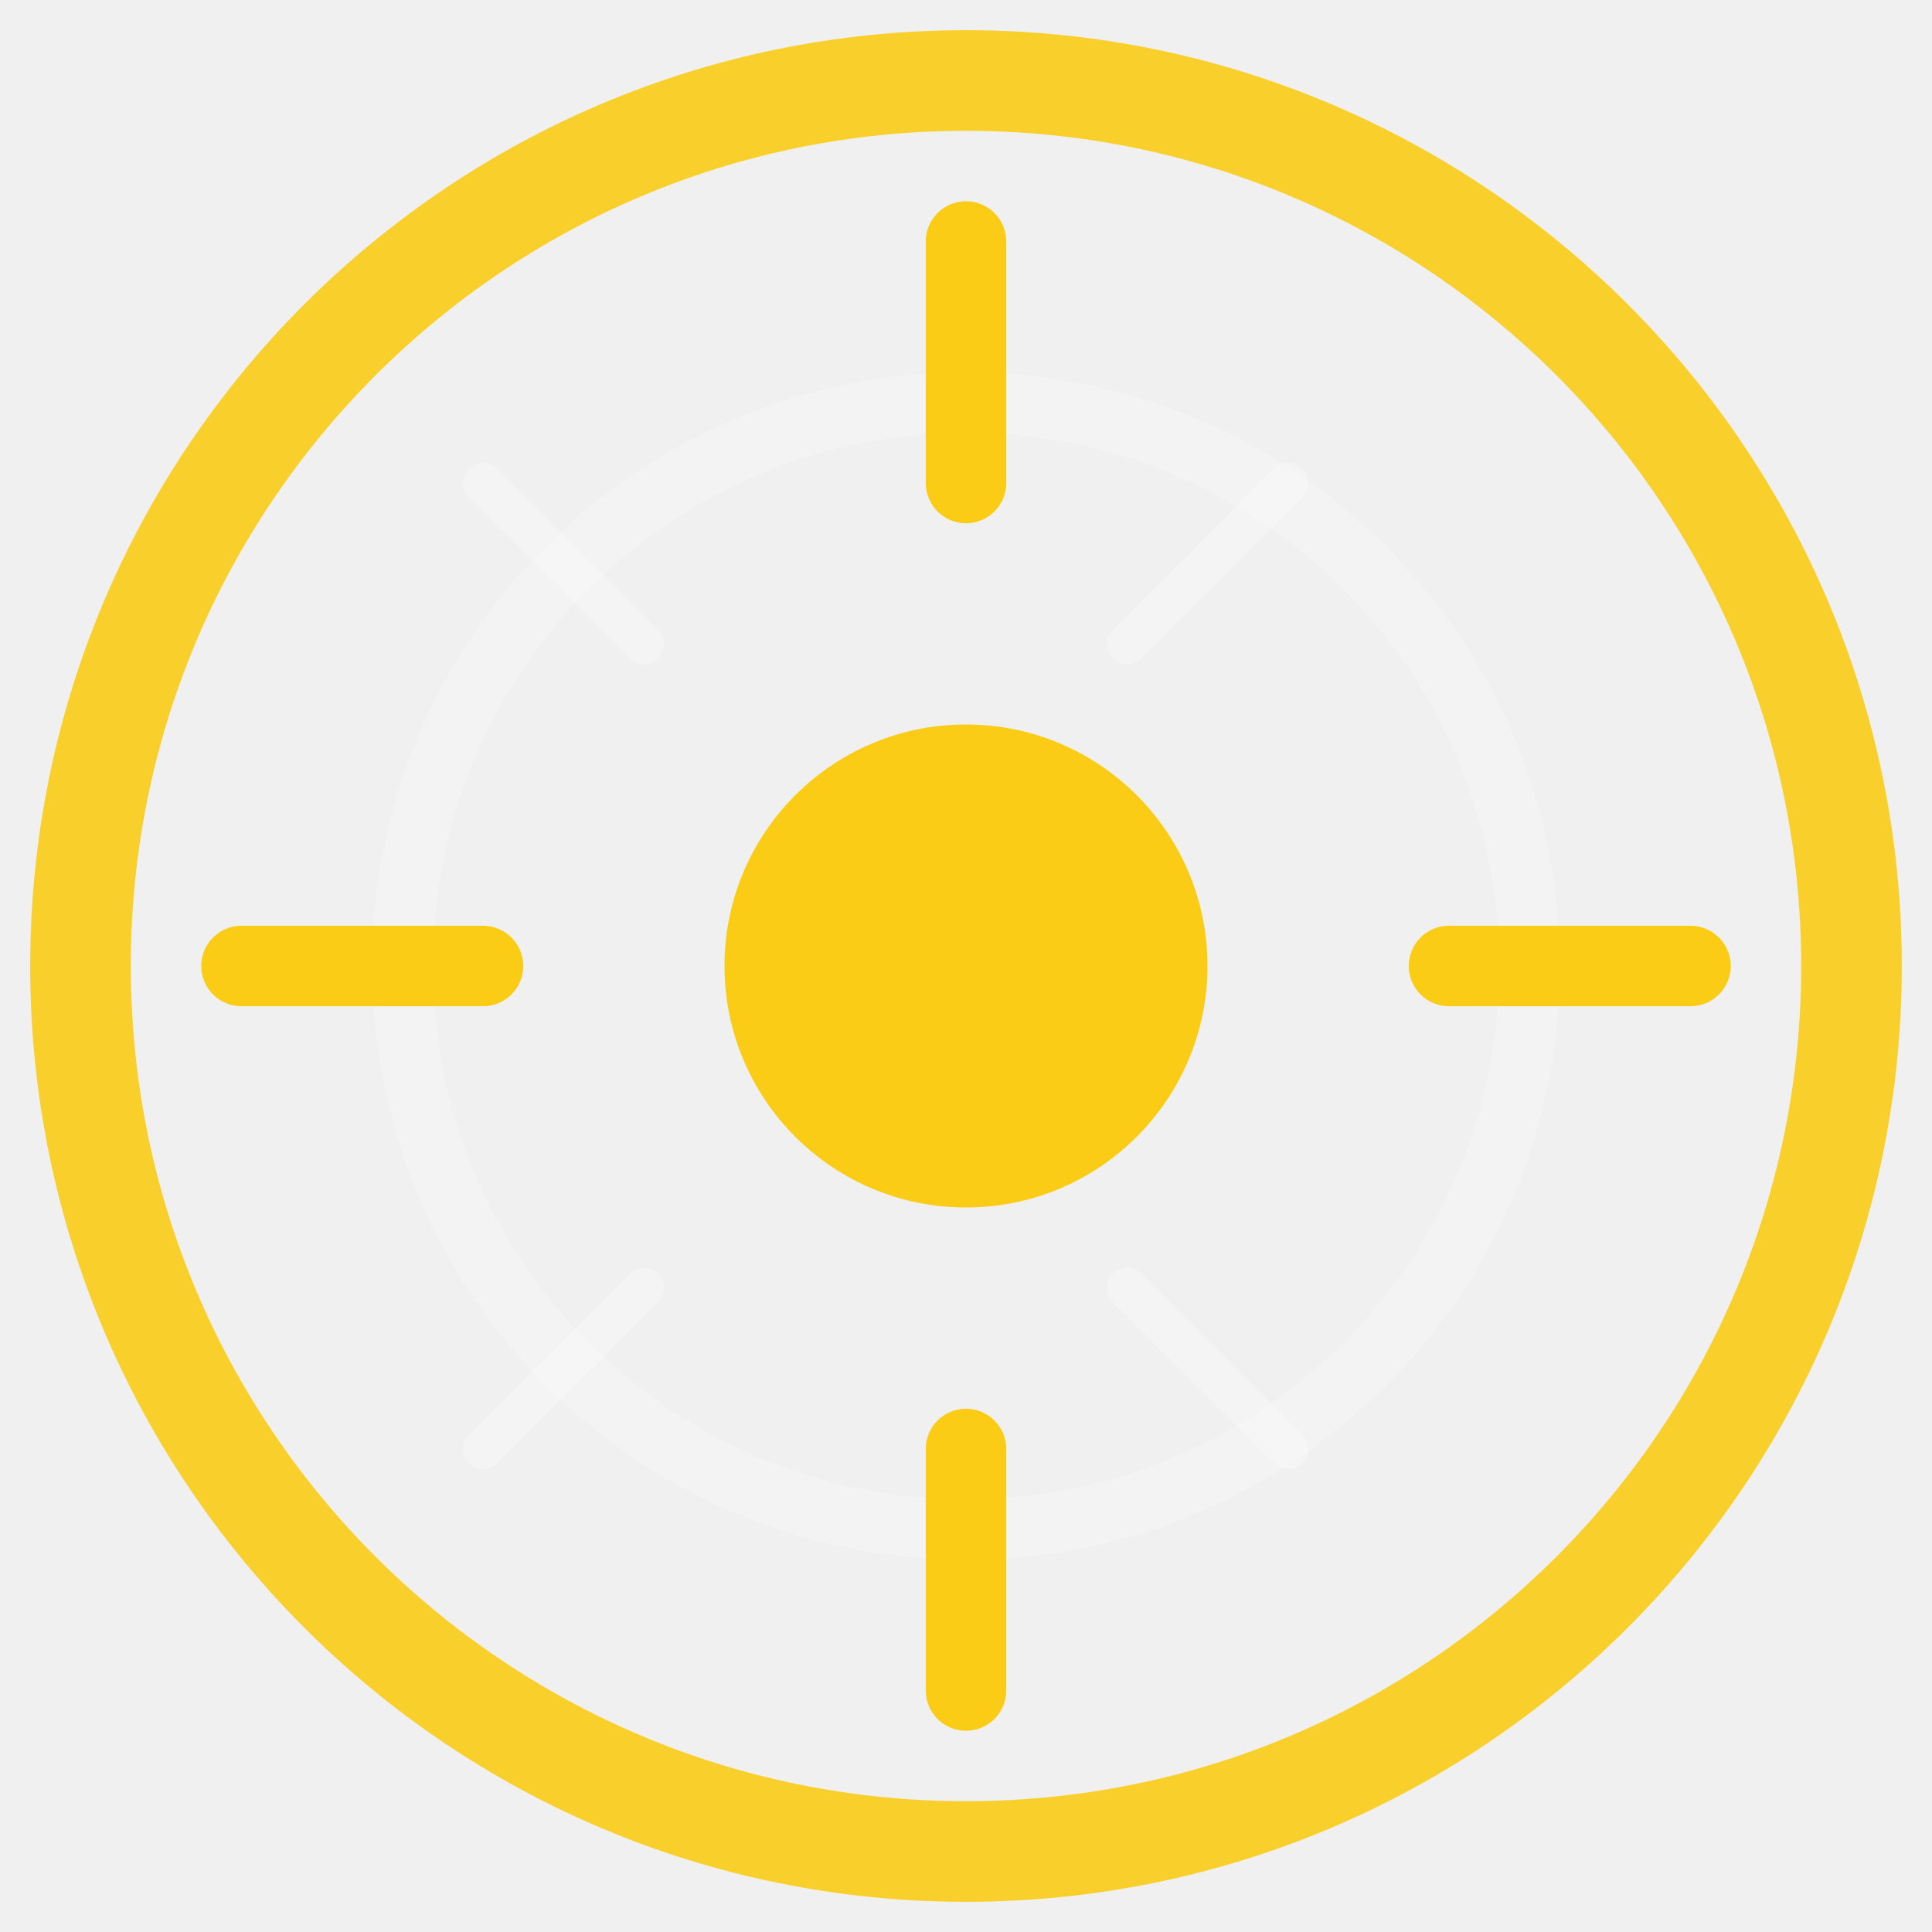
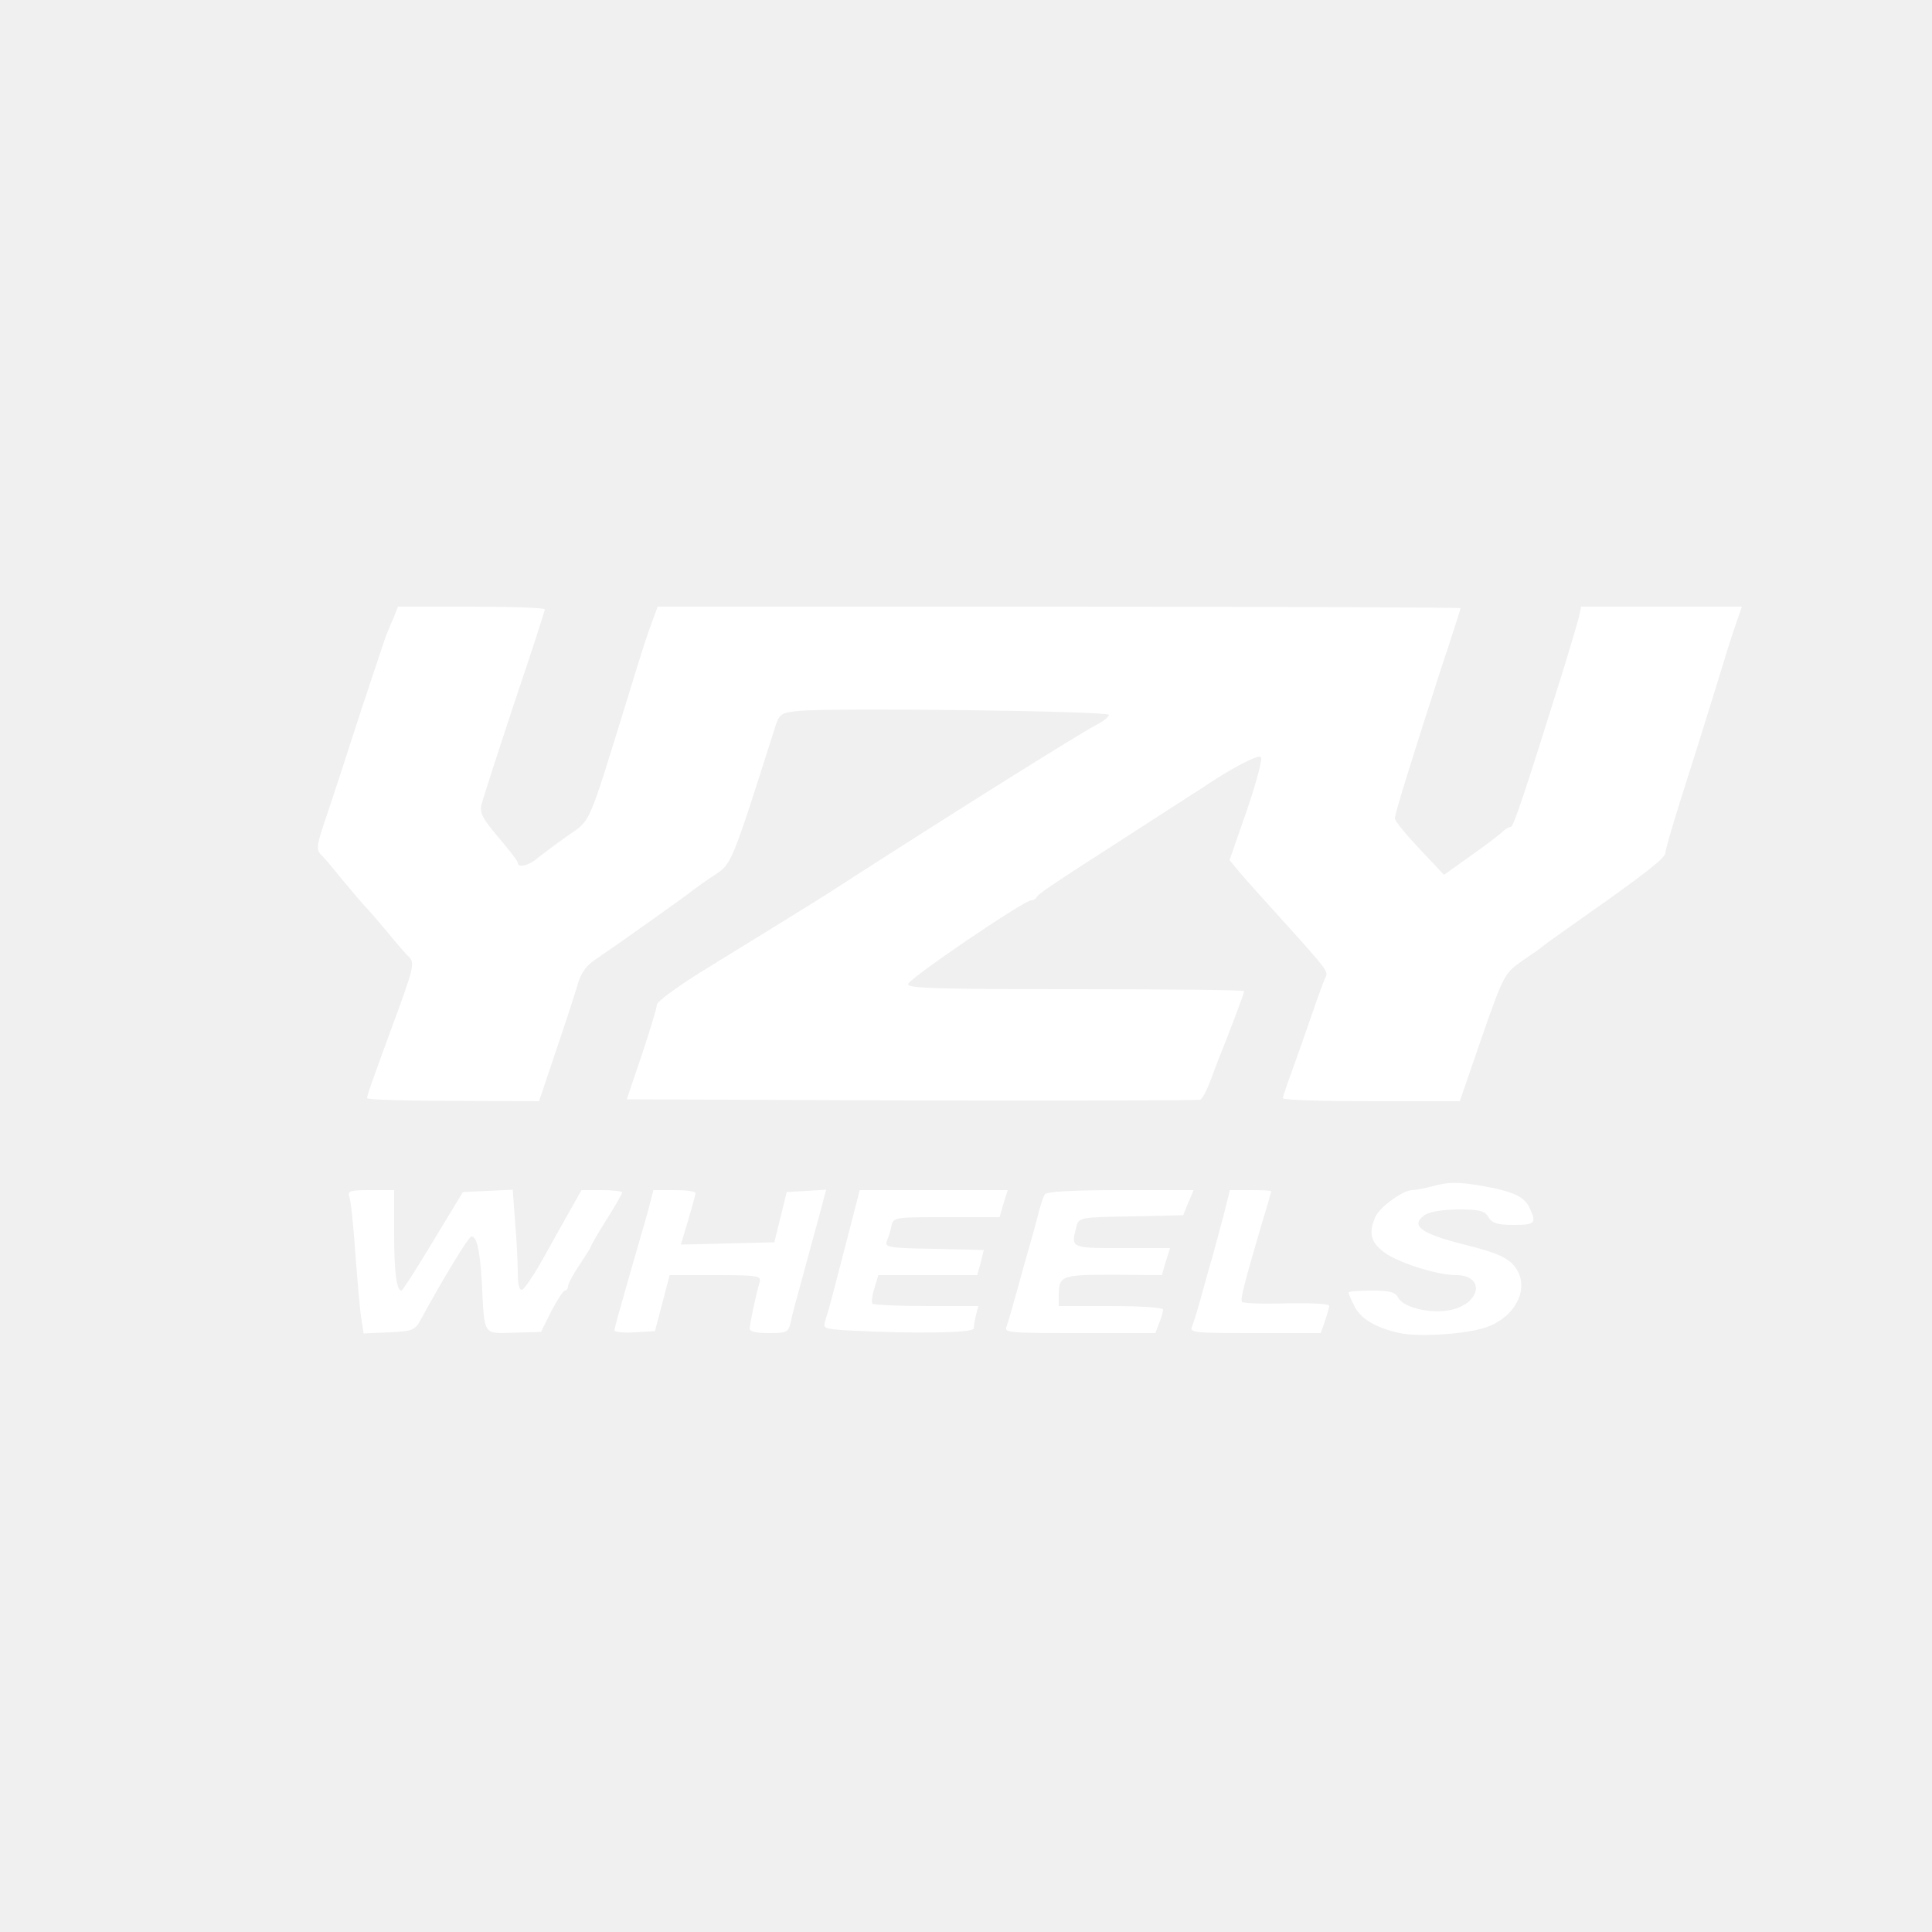
- <svg xmlns="http://www.w3.org/2000/svg" viewBox="0 0 48 48" fill="none" aria-hidden="true">
-   <circle cx="24" cy="24" r="22" stroke="#facc15" stroke-width="2.5" opacity="0.9" />
-   <circle cx="24" cy="24" r="14" stroke="#fafafa" stroke-width="1.5" opacity="0.35" />
-   <circle cx="24" cy="24" r="6" fill="#facc15" />
-   <path stroke="#facc15" stroke-width="2" stroke-linecap="round" d="M24 6v6M24 36v6M6 24h6M36 24h6" />
-   <path stroke="#fafafa" stroke-width="1" stroke-linecap="round" opacity="0.4" d="M12 12l4 4M32 12l-4 4M12 36l4-4M32 36l-4-4" />
+ <svg xmlns="http://www.w3.org/2000/svg" version="1.0" width="500px" height="500px" viewBox="0 0 500 500" preserveAspectRatio="xMidYMid meet">
+   <g fill="#000000">
+     <path d="M139 251.3 c0 -1 -0.3 -4.2 -0.6 -7 l-0.7 -5.3 3.5 0 c3.5 0 3.5 0 4.2 5.3 1 8.7 1 8.7 -2.9 8.7 -2.7 0 -3.5 -0.4 -3.5 -1.7z" />
+     <path d="M110 203.5 c0 -3.3 0.2 -3.5 3.5 -3.5 3.3 0 3.5 0.2 3.5 3.5 0 3.3 -0.2 3.5 -3.5 3.5 -3.3 0 -3.5 -0.2 -3.5 -3.5z" />
+     <path d="M165 198.5 c0 -3.3 0.2 -3.5 3.5 -3.5 3.3 0 3.5 0.2 3.5 3.5 0 3.3 -0.2 3.5 -3.5 3.5 -3.3 0 -3.5 -0.2 -3.5 -3.5z" />
+   </g>
+   <g fill="#ffffff">
+     <path d="M362.3 345 c-6.1 -1.3 -10.1 -3.6 -11.8 -7 -0.8 -1.6 -1.5 -3.1 -1.5 -3.5 0 -0.3 2.7 -0.5 6 -0.5 4.8 0 6.1 0.4 6.9 1.9 1.4 2.6 8.6 4.2 13.6 3.1 7.8 -1.7 8.9 -9 1.3 -9 -4.6 0 -14 -2.9 -18 -5.5 -4 -2.7 -4.8 -5.3 -2.8 -9.7 1.2 -2.5 7.1 -6.8 9.5 -6.8 0.8 0 3.5 -0.5 6 -1.2 3.5 -0.9 6 -0.9 11.4 0 8.7 1.5 11.6 2.8 13 5.9 1.8 3.9 1.4 4.3 -4.2 4.3 -4.1 0 -5.5 -0.4 -6.5 -2 -1 -1.7 -2.3 -2 -8 -2 -4.3 0.1 -7.4 0.6 -8.7 1.6 -3.5 2.6 -0.7 4.7 10.5 7.5 8.3 2.1 10.8 3.2 12.8 5.4 4.7 5.6 0.3 14.1 -8.5 16.4 -5.8 1.5 -16.3 2.1 -21 1.1z" />
+     <path d="M93.6 341.8 c-0.4 -1.8 -1 -9.4 -1.6 -16.9 -0.5 -7.4 -1.2 -14.3 -1.6 -15.2 -0.5 -1.5 0.2 -1.7 5.5 -1.7 l6.1 0 0 10.8 c0 10.5 0.6 15.2 1.9 15.2 0.3 0 4 -5.8 8.2 -12.8 l7.7 -12.7 6.4 -0.3 6.5 -0.3 0.6 8.3 c0.4 4.6 0.7 10.5 0.7 13.1 0 3.1 0.4 4.7 1.1 4.5 0.6 -0.2 3 -3.7 5.3 -7.8 2.3 -4.1 5.5 -9.9 7.1 -12.7 l3 -5.3 5.3 0 c2.8 0 5.2 0.3 5.2 0.6 0 0.4 -1.8 3.5 -4 7 -2.2 3.5 -4 6.6 -4 6.8 0 0.3 -1.4 2.5 -3 4.9 -1.7 2.5 -3 5 -3 5.6 0 0.6 -0.4 1.1 -0.8 1.1 -0.4 0 -2 2.4 -3.5 5.3 l-2.7 5.4 -7 0.2 c-8.1 0.2 -7.6 1 -8.3 -12.9 -0.5 -8.6 -1.3 -12 -2.7 -12 -0.7 0 -7.4 11 -13.1 21.5 -1.5 2.8 -2.1 3 -8.2 3.3 l-6.6 0.3 -0.5 -3.3z" />
+     <path d="M159 344.3 c0 -0.4 1.6 -6.2 3.5 -12.8 1.9 -6.6 4.2 -14.6 5.1 -17.7 l1.5 -5.8 5.5 0 c3 0 5.4 0.3 5.4 0.8 0 0.4 -0.9 3.5 -1.9 7 l-1.9 6.3 12.1 -0.3 12.1 -0.3 1.6 -6.5 1.6 -6.5 5.1 -0.3 5.1 -0.3 -1.8 6.8 c-1 3.7 -3 10.9 -4.3 15.8 -1.4 5 -2.8 10.2 -3.1 11.8 -0.6 2.5 -1 2.7 -5.6 2.7 -3.4 0 -5 -0.4 -5 -1.2 0.1 -1.4 1.7 -9.1 2.6 -12 0.5 -1.6 -0.5 -1.8 -11.4 -1.8 l-11.9 0 -1.9 7.3 -1.9 7.2 -5.2 0.3 c-2.9 0.2 -5.3 -0.1 -5.3 -0.5z" />
+     <path d="M219.2 344.3 c-6 -0.4 -6.3 -0.5 -5.6 -2.6 1 -3 1.8 -6.3 5.6 -20.9 l3.3 -12.8 19.2 0 19.1 0 -1.1 3.5 -1 3.5 -13.8 0 c-13.4 0 -13.7 0 -14.2 2.3 -0.2 1.2 -0.8 3 -1.2 3.9 -0.6 1.6 0.5 1.8 12.2 2 l12.9 0.3 -0.8 3.3 -0.9 3.2 -12.8 0 -12.8 0 -1 3.4 c-0.6 1.9 -0.8 3.7 -0.5 4 0.3 0.3 6.6 0.6 14 0.6 l13.4 0 -0.6 2.3 c-0.3 1.2 -0.6 2.8 -0.6 3.5 0 1.2 -15.7 1.4 -32.8 0.5z" />
+     <path d="M260.5 343.3 c0.3 -1 1.3 -4 2 -6.8 0.8 -2.7 2.3 -8.4 3.5 -12.5 1.2 -4.1 2.5 -8.9 2.9 -10.6 0.5 -1.8 1.1 -3.7 1.5 -4.3 0.5 -0.7 6.8 -1.1 19.6 -1.1 l18.9 0 -1.4 3.3 -1.3 3.2 -13.5 0.3 c-13 0.2 -13.5 0.3 -14.1 2.5 -1.5 5.8 -1.6 5.7 11.8 5.7 l12.4 0 -1.1 3.5 -1 3.5 -12.5 -0.1 c-13.5 0 -14.2 0.2 -14.2 5.4 l0 2.7 13.5 0 c7.7 0 13.5 0.4 13.5 0.9 0 0.5 -0.4 2.1 -1 3.5 l-1 2.6 -19.6 0 c-18.3 0 -19.6 -0.1 -18.9 -1.7z" />
+     <path d="M308.5 343.3 c0.4 -1 1.1 -3.3 1.6 -5 0.9 -3.1 1.6 -5.9 3.8 -13.5 0.5 -1.8 1.7 -6.3 2.7 -10 l1.7 -6.8 5.4 0 c2.9 0 5.3 0.1 5.3 0.3 0 0.1 -0.9 3.4 -2.1 7.2 -4.9 16.6 -5.9 20.7 -5.5 21.4 0.3 0.4 5.5 0.6 11.6 0.4 6 -0.1 11 0.1 11 0.6 0 0.4 -0.5 2.2 -1.1 4 l-1.1 3.1 -17 0 c-15.8 0 -17 -0.1 -16.3 -1.7z" />
+     <path d="M95 284.2 c0 -0.8 1.4 -4.6 6 -17.2 6.1 -16.5 6.4 -17.7 4.9 -19.3 -0.8 -0.7 -3.2 -3.5 -5.4 -6.2 -2.2 -2.6 -4.9 -5.8 -6 -6.9 -1.1 -1.2 -3.7 -4.3 -5.8 -6.8 -2.1 -2.6 -4.5 -5.5 -5.4 -6.4 -1.6 -1.5 -1.5 -2.3 1.4 -10.8 1.7 -5 5.6 -17 8.7 -26.6 3.2 -9.6 6.1 -18.4 6.5 -19.5 0.5 -1.1 1.3 -3.2 2 -4.7 l1.1 -2.8 19 0 c10.4 0 19 0.3 19 0.7 0 0.3 -3.5 11.3 -7.9 24.2 -4.3 13 -8.1 24.8 -8.5 26.3 -0.5 2.2 0.3 3.7 4.4 8.5 2.7 3.2 5 6.1 5 6.6 0 1.4 3 0.7 5.2 -1.3 1.3 -1 4.7 -3.6 7.7 -5.7 6.1 -4.2 5.2 -2.3 15.1 -34.3 4.5 -14.7 5.4 -17.5 7.1 -22 l1.1 -3 103.9 0 c57.2 0 103.9 0.2 103.9 0.4 0 0.2 -2.4 7.7 -5.4 16.7 -7.6 23.6 -11.6 36.4 -11.6 37.7 0 0.7 2.9 4.2 6.4 7.9 l6.3 6.7 6.9 -4.9 c3.8 -2.7 7.5 -5.5 8.2 -6.2 0.7 -0.7 1.7 -1.3 2.2 -1.3 0.7 0 3.4 -8.1 14 -42 1.6 -5.2 3.2 -10.7 3.6 -12.2 l0.6 -2.8 20.8 0 20.8 0 -1.8 5.2 c-1 2.9 -3 9.3 -4.5 14.3 -3.2 10.4 -5.2 16.8 -10 31.9 -1.9 6.1 -3.5 11.6 -3.5 12.3 0 1.3 -4.9 5.2 -21 16.5 -5.2 3.7 -9.9 7 -10.5 7.5 -0.5 0.5 -3.1 2.3 -5.6 4 -4.5 3.2 -4.7 3.4 -10.4 19.7 l-5.7 16.6 -22.9 0 c-12.6 0 -22.9 -0.3 -22.9 -0.8 0 -0.4 1.2 -3.9 2.6 -7.7 1.4 -3.9 3.7 -10.4 5.1 -14.5 1.4 -4.1 2.9 -8.2 3.3 -9 0.9 -1.6 0.6 -1.9 -13.5 -17.5 -4 -4.4 -8.2 -9.1 -9.3 -10.5 l-2 -2.4 4.5 -12.9 c2.4 -7.1 4.1 -13.3 3.6 -13.8 -0.7 -0.7 -7.8 3 -15.3 8.1 -0.8 0.5 -8.9 5.7 -18 11.6 -22.1 14.2 -24.4 15.8 -24.8 16.7 -0.2 0.4 -0.8 0.7 -1.3 0.7 -1.9 0 -31.9 20.4 -31.9 21.7 0 1.1 7.9 1.3 43.5 1.3 23.9 0 43.5 0.2 43.5 0.5 0 0.5 -4.2 11.6 -6 16 -0.5 1.1 -1.6 4.2 -2.6 6.8 -1 2.7 -2.2 5.1 -2.8 5.3 -0.6 0.2 -34.2 0.3 -74.7 0.2 l-73.7 -0.3 3.9 -11.5 c2.1 -6.3 3.9 -12.2 3.9 -13 0 -0.8 5.9 -5.1 13.1 -9.5 26.5 -16.3 29.6 -18.2 37.1 -23.1 28.3 -18.2 60.2 -38.2 64.1 -40.1 1.5 -0.8 2.7 -1.9 2.7 -2.3 0 -1 -72 -1.9 -80.4 -1 -4.6 0.5 -4.9 0.7 -6.1 4.5 -11.2 35.2 -11.1 35 -15.6 38 -2.2 1.4 -4.7 3.2 -5.7 4 -1.6 1.3 -18.6 13.4 -25.5 18.1 -2.1 1.4 -3.5 3.5 -4.3 6.5 -0.7 2.4 -3.2 10.1 -5.6 17.1 l-4.3 12.8 -22.2 -0.1 c-12.3 0 -22.3 -0.3 -22.3 -0.7z" />
+   </g>
</svg>
